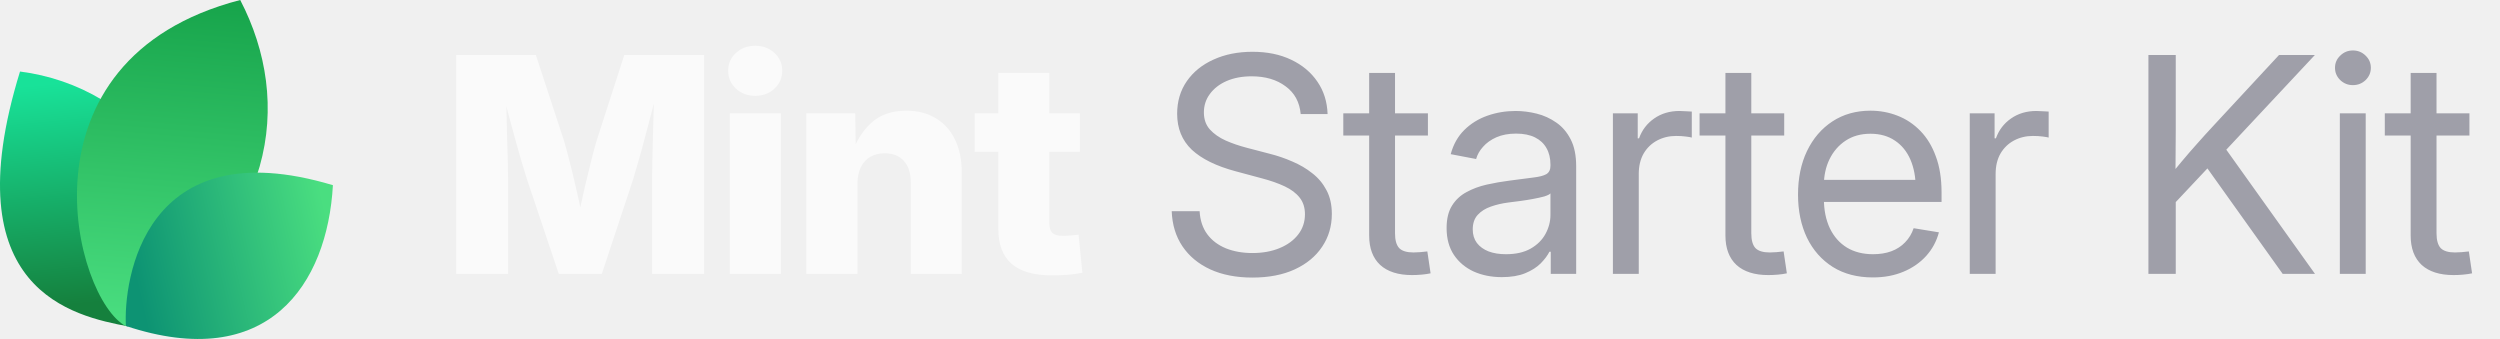
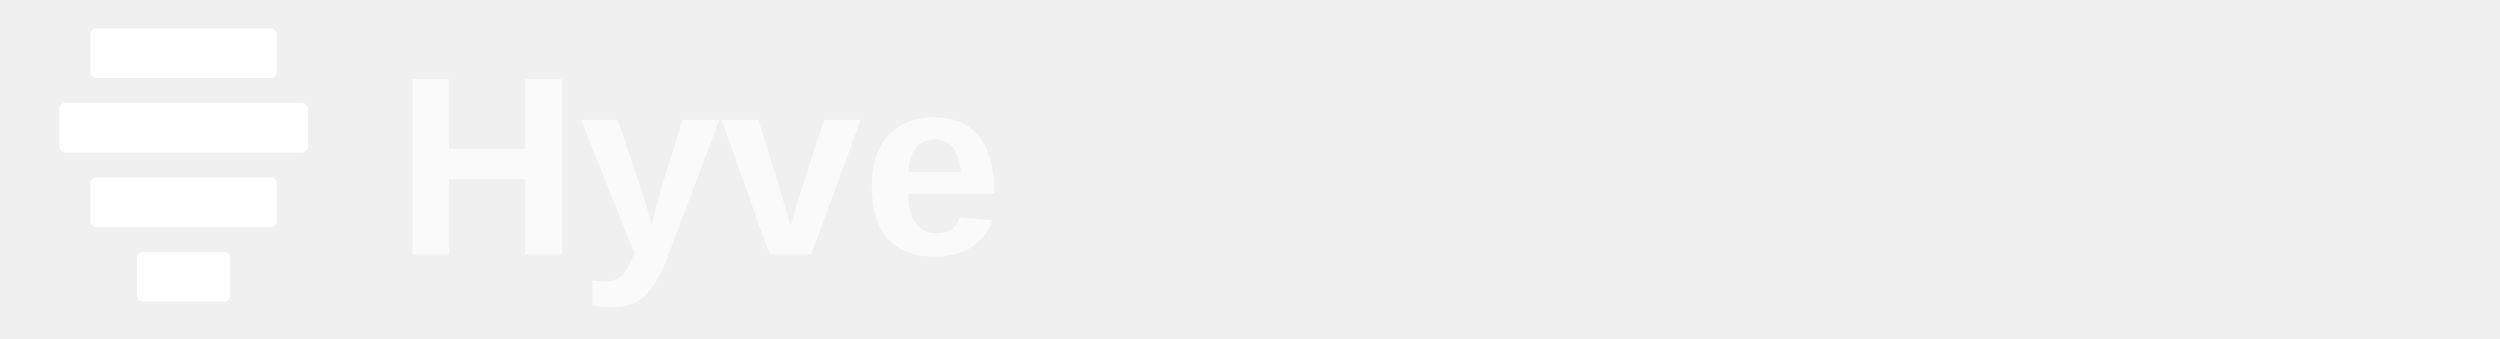
<svg xmlns="http://www.w3.org/2000/svg" width="177" height="24" viewBox="0 0 177 24" fill="none">
-   <path d="M9.061 23.108C5.268 22.377 -3.391 20.627 1.417 5.064C9.634 6.099 16.973 14.064 9.061 23.108Z" fill="url(#paint0_linear_17557_2145)" />
-   <path d="M8.919 23.094C5.276 21.222 0.784 4.209 17.007 0C20.757 7.193 19.621 16.545 8.919 23.094Z" fill="url(#paint1_linear_17557_2145)" />
-   <path d="M8.914 23.079C8.735 19.882 10.159 9.085 23.57 13.111C23.181 20.123 18.984 26.418 8.914 23.079Z" fill="url(#paint2_linear_17557_2145)" />
-   <path d="M32.301 19.392V3.894H37.938L39.925 9.948C40.036 10.315 40.164 10.787 40.31 11.362C40.462 11.938 40.611 12.552 40.757 13.204C40.91 13.855 41.048 14.483 41.173 15.086C41.305 15.682 41.412 16.192 41.495 16.615H40.695C40.771 16.192 40.871 15.682 40.996 15.086C41.128 14.49 41.267 13.866 41.412 13.214C41.565 12.562 41.714 11.948 41.86 11.373C42.005 10.79 42.133 10.315 42.244 9.948L44.2 3.894H49.848V19.392H46.166V12.704C46.166 12.357 46.173 11.917 46.187 11.383C46.2 10.849 46.214 10.27 46.228 9.646C46.249 9.022 46.266 8.391 46.28 7.753C46.301 7.115 46.311 6.519 46.311 5.964H46.623C46.485 6.561 46.332 7.181 46.166 7.826C45.999 8.471 45.833 9.102 45.666 9.719C45.507 10.336 45.351 10.901 45.198 11.414C45.053 11.928 44.928 12.357 44.824 12.704L42.608 19.392H39.561L37.314 12.704C37.203 12.357 37.072 11.928 36.919 11.414C36.773 10.901 36.614 10.34 36.441 9.729C36.274 9.112 36.104 8.481 35.931 7.836C35.764 7.192 35.608 6.567 35.463 5.964H35.827C35.834 6.512 35.844 7.105 35.858 7.743C35.872 8.374 35.886 9.005 35.9 9.636C35.92 10.26 35.938 10.839 35.952 11.373C35.965 11.907 35.972 12.351 35.972 12.704V19.392H32.301ZM51.668 19.392V8.024H55.288V19.392H51.668ZM53.468 6.786C52.927 6.786 52.473 6.616 52.105 6.276C51.738 5.93 51.554 5.507 51.554 5.007C51.554 4.508 51.738 4.088 52.105 3.749C52.473 3.409 52.927 3.239 53.468 3.239C54.009 3.239 54.463 3.409 54.83 3.749C55.198 4.082 55.382 4.501 55.382 5.007C55.382 5.507 55.198 5.93 54.83 6.276C54.463 6.616 54.009 6.786 53.468 6.786ZM60.708 13.027V19.392H57.088V8.024H60.551L60.593 10.967H60.281C60.593 10.024 61.061 9.268 61.685 8.7C62.309 8.124 63.138 7.836 64.171 7.836C64.975 7.836 65.672 8.017 66.262 8.377C66.851 8.731 67.302 9.234 67.614 9.885C67.933 10.537 68.092 11.307 68.092 12.194V19.392H64.483V12.912C64.483 12.26 64.32 11.754 63.994 11.394C63.675 11.033 63.221 10.853 62.632 10.853C62.25 10.853 61.914 10.936 61.623 11.102C61.332 11.269 61.106 11.515 60.947 11.841C60.787 12.16 60.708 12.555 60.708 13.027ZM76.456 8.024V10.749H69.008V8.024H76.456ZM70.683 5.163H74.292V15.783C74.292 16.102 74.361 16.334 74.5 16.48C74.646 16.625 74.899 16.698 75.259 16.698C75.405 16.698 75.596 16.688 75.831 16.667C76.074 16.646 76.251 16.629 76.362 16.615L76.632 19.309C76.313 19.378 75.963 19.427 75.582 19.455C75.207 19.482 74.836 19.496 74.469 19.496C73.2 19.496 72.25 19.222 71.619 18.674C70.995 18.127 70.683 17.308 70.683 16.22V5.163Z" fill="#FAFAFA" />
-   <path d="M88.667 19.652C87.523 19.652 86.528 19.458 85.682 19.07C84.843 18.681 84.188 18.137 83.716 17.437C83.245 16.736 82.992 15.908 82.957 14.951H84.933C84.968 15.596 85.148 16.14 85.474 16.584C85.8 17.021 86.24 17.354 86.795 17.582C87.35 17.804 87.974 17.915 88.667 17.915C89.388 17.915 90.026 17.801 90.581 17.572C91.143 17.343 91.583 17.024 91.902 16.615C92.228 16.199 92.391 15.717 92.391 15.169C92.391 14.698 92.266 14.306 92.017 13.994C91.767 13.675 91.413 13.408 90.956 13.193C90.498 12.978 89.954 12.787 89.323 12.621L87.502 12.132C86.123 11.765 85.082 11.255 84.382 10.603C83.689 9.944 83.342 9.095 83.342 8.055C83.342 7.174 83.571 6.404 84.028 5.746C84.486 5.087 85.117 4.577 85.921 4.217C86.726 3.849 87.645 3.666 88.678 3.666C89.718 3.666 90.63 3.853 91.413 4.227C92.204 4.602 92.824 5.122 93.275 5.787C93.726 6.446 93.965 7.209 93.993 8.076H92.089C92.013 7.23 91.656 6.574 91.018 6.11C90.387 5.638 89.586 5.403 88.615 5.403C87.95 5.403 87.36 5.513 86.847 5.735C86.341 5.957 85.946 6.262 85.661 6.651C85.377 7.032 85.235 7.469 85.235 7.961C85.235 8.447 85.377 8.849 85.661 9.168C85.946 9.48 86.317 9.74 86.774 9.948C87.232 10.149 87.724 10.319 88.251 10.457L89.884 10.884C90.439 11.023 90.977 11.206 91.496 11.435C92.023 11.657 92.495 11.934 92.911 12.267C93.334 12.593 93.67 12.995 93.92 13.474C94.17 13.945 94.294 14.504 94.294 15.149C94.294 16.015 94.066 16.788 93.608 17.468C93.157 18.148 92.512 18.681 91.673 19.07C90.834 19.458 89.832 19.652 88.667 19.652ZM101.097 8.024V9.594H95.106V8.024H101.097ZM96.937 5.163H98.767V16.521C98.767 17 98.865 17.347 99.059 17.562C99.26 17.77 99.6 17.874 100.078 17.874C100.21 17.874 100.366 17.867 100.546 17.853C100.733 17.832 100.903 17.815 101.056 17.801L101.285 19.351C101.097 19.392 100.886 19.423 100.65 19.444C100.414 19.465 100.189 19.475 99.974 19.475C98.996 19.475 98.244 19.236 97.717 18.758C97.197 18.272 96.937 17.579 96.937 16.677V5.163ZM106.33 19.621C105.595 19.621 104.932 19.489 104.343 19.226C103.754 18.955 103.285 18.564 102.939 18.05C102.592 17.53 102.419 16.896 102.419 16.147C102.419 15.495 102.547 14.965 102.804 14.556C103.06 14.146 103.403 13.828 103.833 13.599C104.263 13.363 104.742 13.186 105.269 13.068C105.796 12.95 106.333 12.857 106.881 12.787C107.574 12.69 108.132 12.617 108.555 12.569C108.978 12.52 109.287 12.441 109.481 12.33C109.675 12.212 109.772 12.014 109.772 11.737V11.654C109.772 11.203 109.679 10.815 109.492 10.489C109.311 10.163 109.041 9.91 108.68 9.729C108.32 9.549 107.872 9.459 107.338 9.459C106.805 9.459 106.34 9.546 105.945 9.719C105.556 9.892 105.241 10.118 104.998 10.395C104.755 10.665 104.593 10.953 104.509 11.258L102.71 10.915C102.897 10.222 103.22 9.65 103.677 9.199C104.135 8.748 104.679 8.412 105.31 8.19C105.941 7.968 106.607 7.857 107.307 7.857C107.8 7.857 108.295 7.92 108.795 8.044C109.301 8.169 109.765 8.381 110.188 8.679C110.611 8.97 110.951 9.369 111.208 9.875C111.464 10.374 111.593 11.005 111.593 11.768V19.392H109.793V17.822H109.7C109.568 18.085 109.363 18.359 109.086 18.643C108.809 18.921 108.444 19.153 107.994 19.34C107.543 19.527 106.988 19.621 106.33 19.621ZM106.621 17.998C107.321 17.998 107.904 17.867 108.368 17.603C108.84 17.333 109.19 16.986 109.419 16.563C109.654 16.133 109.772 15.682 109.772 15.211V13.692C109.703 13.769 109.554 13.841 109.325 13.911C109.096 13.973 108.829 14.032 108.524 14.088C108.226 14.143 107.921 14.192 107.609 14.233C107.304 14.275 107.033 14.309 106.798 14.337C106.354 14.393 105.938 14.49 105.549 14.628C105.168 14.76 104.86 14.954 104.624 15.211C104.388 15.467 104.27 15.811 104.27 16.241C104.27 16.615 104.367 16.934 104.561 17.198C104.762 17.461 105.04 17.662 105.393 17.801C105.747 17.933 106.156 17.998 106.621 17.998ZM114.193 19.392V8.024H115.951V9.792H116.045C116.253 9.209 116.61 8.741 117.116 8.388C117.622 8.034 118.219 7.857 118.905 7.857C119.058 7.857 119.217 7.864 119.384 7.878C119.55 7.885 119.682 7.892 119.779 7.899V9.74C119.716 9.719 119.578 9.695 119.363 9.667C119.155 9.639 118.922 9.625 118.666 9.625C118.174 9.625 117.726 9.733 117.324 9.948C116.922 10.163 116.603 10.471 116.367 10.874C116.138 11.276 116.024 11.758 116.024 12.319V19.392H114.193ZM126.322 8.024V9.594H120.33V8.024H126.322ZM122.161 5.163H123.992V16.521C123.992 17 124.089 17.347 124.283 17.562C124.484 17.77 124.824 17.874 125.302 17.874C125.434 17.874 125.59 17.867 125.77 17.853C125.958 17.832 126.127 17.815 126.28 17.801L126.509 19.351C126.322 19.392 126.11 19.423 125.874 19.444C125.639 19.465 125.413 19.475 125.198 19.475C124.221 19.475 123.468 19.236 122.941 18.758C122.421 18.272 122.161 17.579 122.161 16.677V5.163ZM132.604 19.642C131.502 19.642 130.555 19.396 129.765 18.903C128.974 18.404 128.364 17.714 127.934 16.834C127.511 15.946 127.3 14.927 127.3 13.775C127.3 12.611 127.511 11.584 127.934 10.697C128.364 9.802 128.964 9.102 129.734 8.596C130.51 8.089 131.408 7.836 132.428 7.836C133.1 7.836 133.738 7.954 134.341 8.19C134.952 8.426 135.489 8.783 135.954 9.261C136.425 9.74 136.793 10.343 137.056 11.071C137.327 11.792 137.462 12.645 137.462 13.63V14.296H128.433V12.735H136.463L135.631 13.297C135.631 12.541 135.506 11.876 135.257 11.3C135.007 10.725 134.643 10.277 134.165 9.958C133.686 9.632 133.107 9.469 132.428 9.469C131.748 9.469 131.162 9.632 130.67 9.958C130.177 10.284 129.796 10.725 129.526 11.279C129.262 11.827 129.13 12.441 129.13 13.12V14.046C129.13 14.864 129.273 15.572 129.557 16.168C129.841 16.757 130.243 17.211 130.763 17.53C131.283 17.842 131.901 17.998 132.615 17.998C133.093 17.998 133.523 17.929 133.905 17.79C134.293 17.645 134.619 17.433 134.882 17.156C135.153 16.879 135.354 16.546 135.486 16.157L137.275 16.449C137.108 17.08 136.81 17.634 136.38 18.113C135.95 18.591 135.413 18.966 134.768 19.236C134.123 19.507 133.402 19.642 132.604 19.642ZM139.459 19.392V8.024H141.217V9.792H141.311C141.519 9.209 141.876 8.741 142.382 8.388C142.888 8.034 143.485 7.857 144.171 7.857C144.324 7.857 144.483 7.864 144.649 7.878C144.816 7.885 144.948 7.892 145.045 7.899V9.74C144.982 9.719 144.844 9.695 144.629 9.667C144.421 9.639 144.188 9.625 143.932 9.625C143.439 9.625 142.992 9.733 142.59 9.948C142.188 10.163 141.869 10.471 141.633 10.874C141.404 11.276 141.29 11.758 141.29 12.319V19.392H139.459ZM153.429 14.961V12.715C153.783 12.257 154.136 11.82 154.49 11.404C154.844 10.981 155.204 10.565 155.572 10.156C155.939 9.74 156.314 9.327 156.695 8.918L161.355 3.894H163.893L157.277 10.967H157.184L153.429 14.961ZM152.108 19.392V3.894H154.043V9.241L154.022 12.559L154.043 13.505V19.392H152.108ZM161.615 19.392L155.967 11.477L157.173 9.969L163.903 19.392H161.615ZM165.661 19.392V8.024H167.492V19.392H165.661ZM166.587 6.027C166.24 6.027 165.942 5.909 165.692 5.673C165.443 5.43 165.318 5.139 165.318 4.799C165.318 4.459 165.443 4.172 165.692 3.936C165.942 3.693 166.24 3.572 166.587 3.572C166.934 3.572 167.232 3.693 167.482 3.936C167.731 4.172 167.856 4.459 167.856 4.799C167.856 5.139 167.731 5.43 167.482 5.673C167.232 5.909 166.934 6.027 166.587 6.027ZM174.836 8.024V9.594H168.844V8.024H174.836ZM170.675 5.163H172.506V16.521C172.506 17 172.603 17.347 172.797 17.562C172.998 17.77 173.338 17.874 173.816 17.874C173.948 17.874 174.104 17.867 174.284 17.853C174.472 17.832 174.641 17.815 174.794 17.801L175.023 19.351C174.836 19.392 174.624 19.423 174.388 19.444C174.153 19.465 173.927 19.475 173.712 19.475C172.735 19.475 171.982 19.236 171.455 18.758C170.935 18.272 170.675 17.579 170.675 16.677V5.163Z" fill="#9F9FA9" />
-   <defs>
-     <linearGradient id="paint0_linear_17557_2145" x1="3.776" y1="5.916" x2="5.232" y2="21.559" gradientUnits="userSpaceOnUse">
-       <stop stop-color="#18E299" />
-       <stop offset="1" stop-color="#15803D" />
-     </linearGradient>
-     <linearGradient id="paint1_linear_17557_2145" x1="12.171" y1="-0.718" x2="10.19" y2="22.983" gradientUnits="userSpaceOnUse">
-       <stop stop-color="#16A34A" />
-       <stop offset="1" stop-color="#4ADE80" />
-     </linearGradient>
-     <linearGradient id="paint2_linear_17557_2145" x1="23.133" y1="15.353" x2="9.338" y2="18.52" gradientUnits="userSpaceOnUse">
-       <stop stop-color="#4ADE80" />
-       <stop offset="1" stop-color="#0D9373" />
-     </linearGradient>
-   </defs>
+   <g transform="translate(2, 2) scale(0.22)">
+     <rect x="20" y="0" width="60" height="16" fill="#FFFFFF" rx="2" />
+     <rect x="10" y="24" width="80" height="16" fill="#FFFFFF" rx="2" />
+     <rect x="20" y="48" width="60" height="16" fill="#FFFFFF" rx="2" />
+     <rect x="35" y="72" width="30" height="16" fill="#FFFFFF" rx="2" />
+   </g>
+   <text x="28" y="18" font-family="Arial, sans-serif" font-size="18" font-weight="bold" fill="#FAFAFA">Hyve</text>
</svg>
